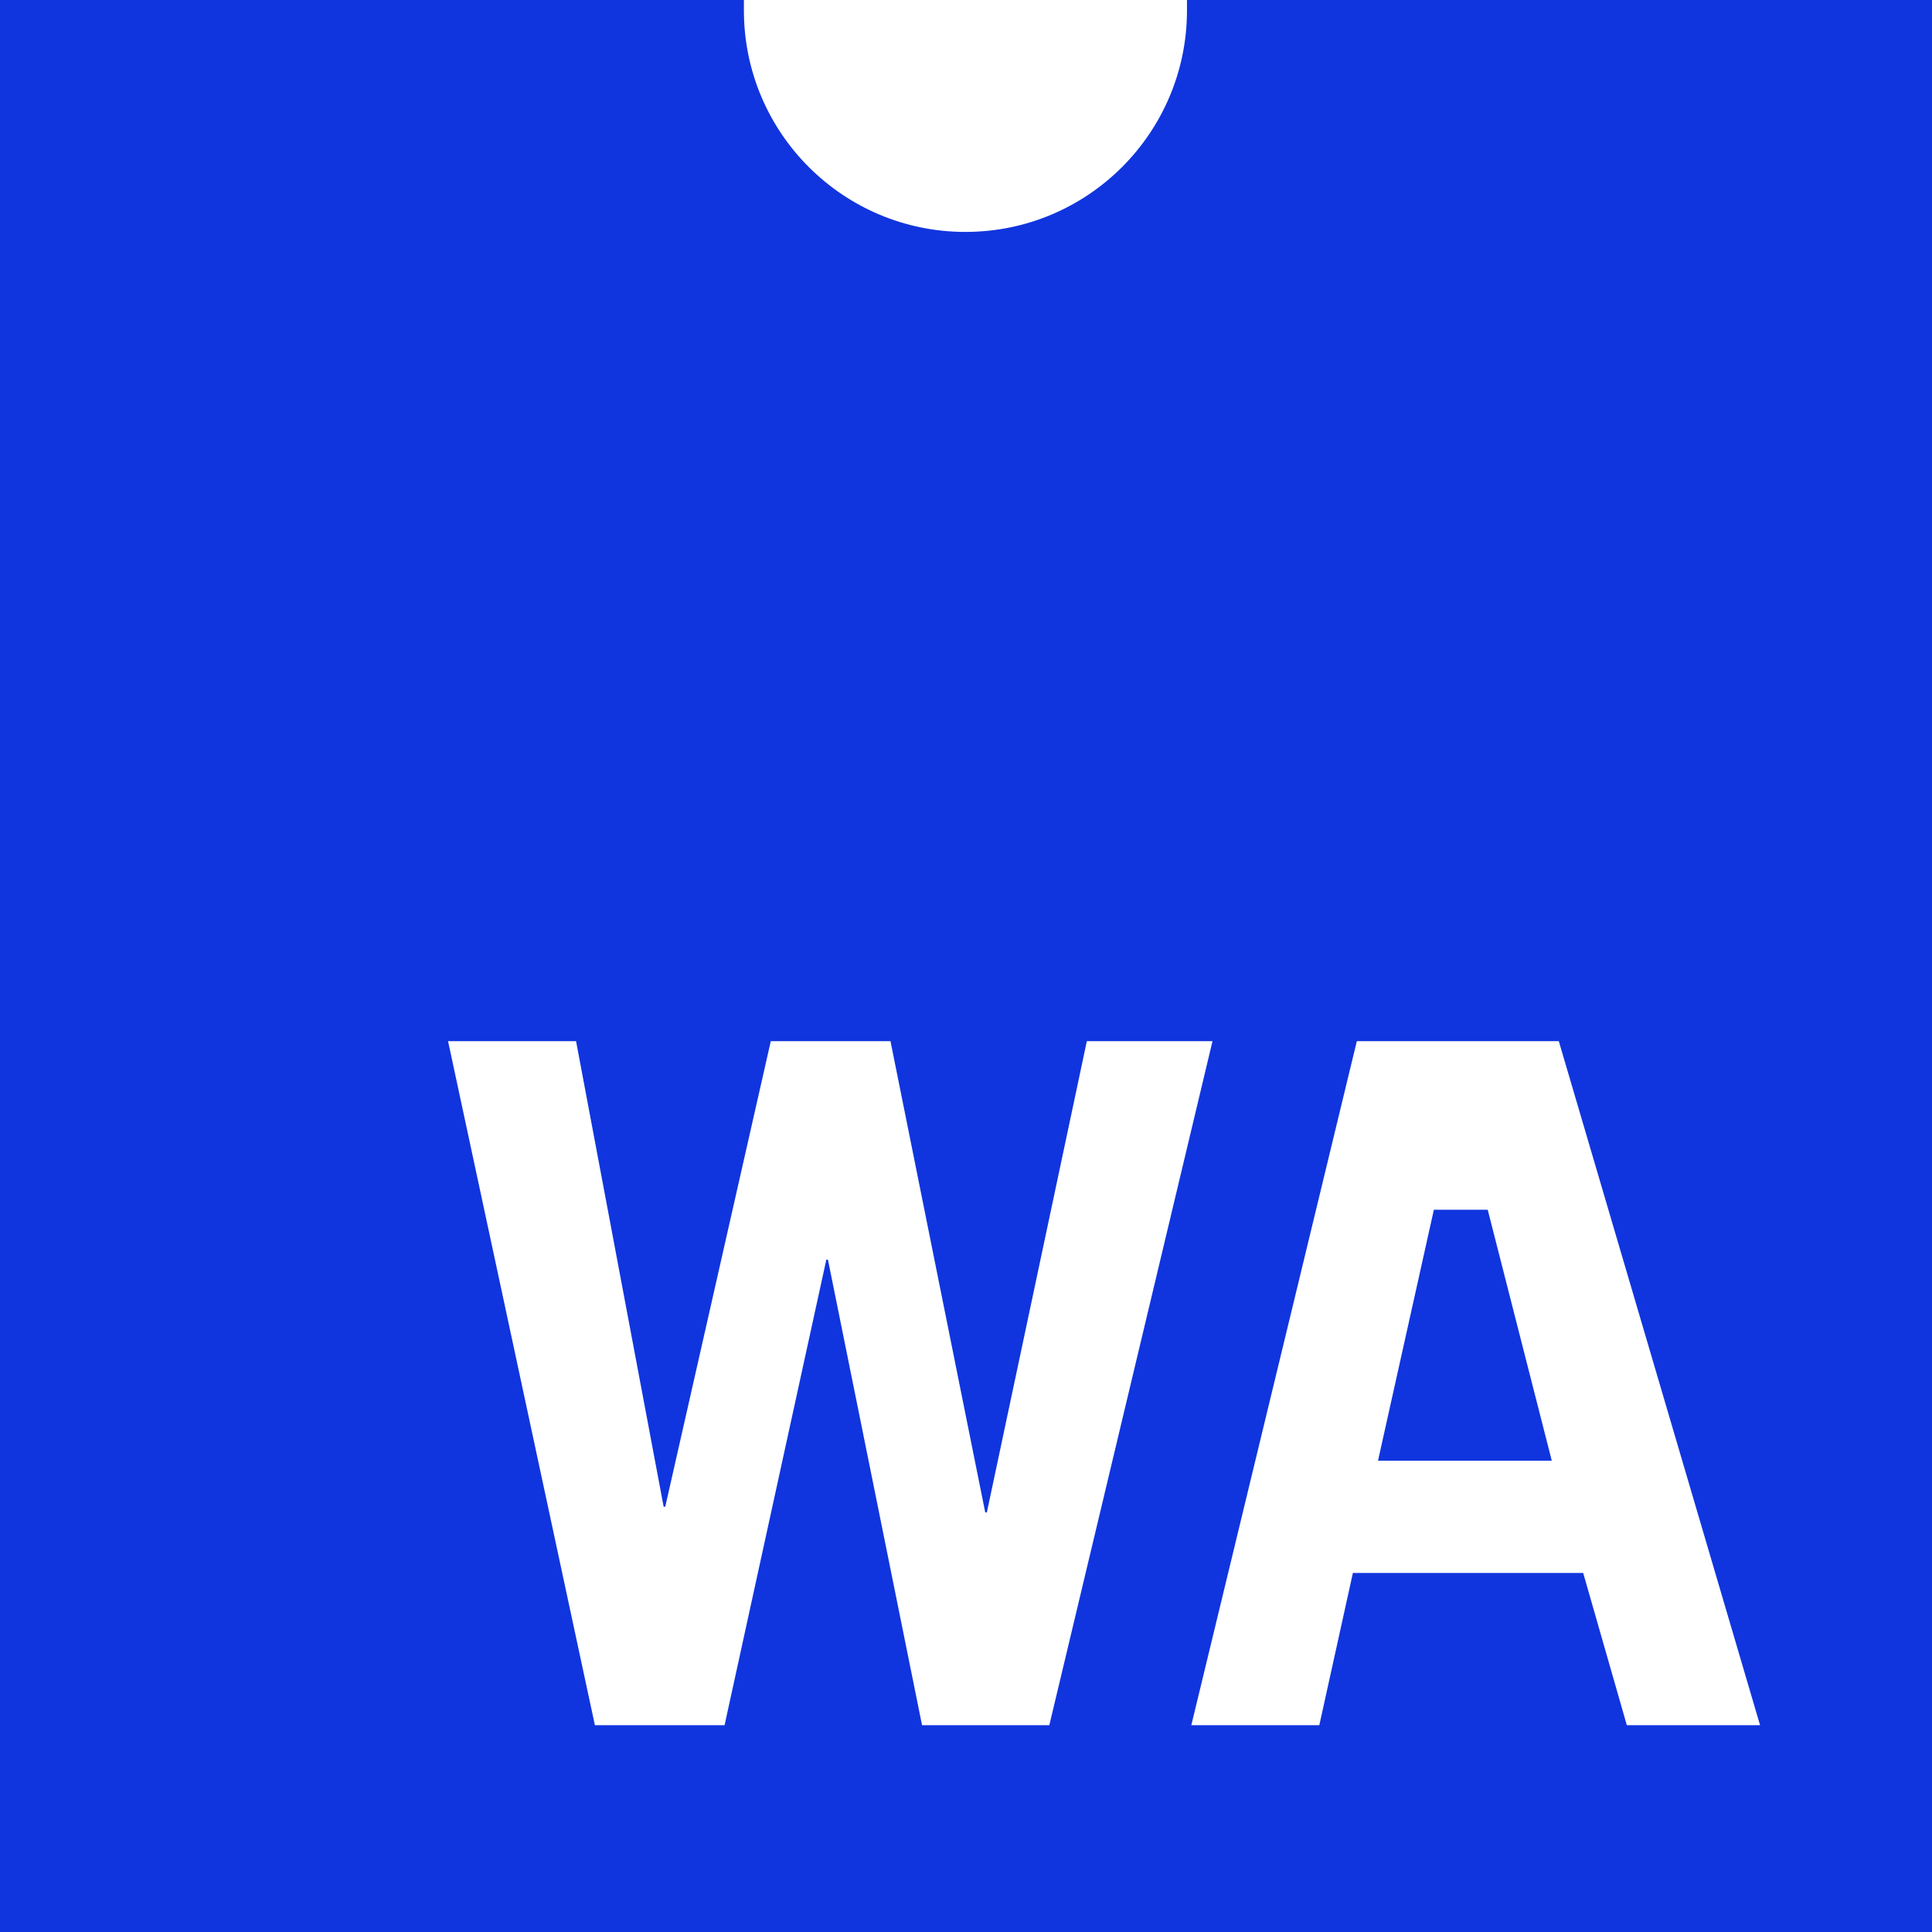
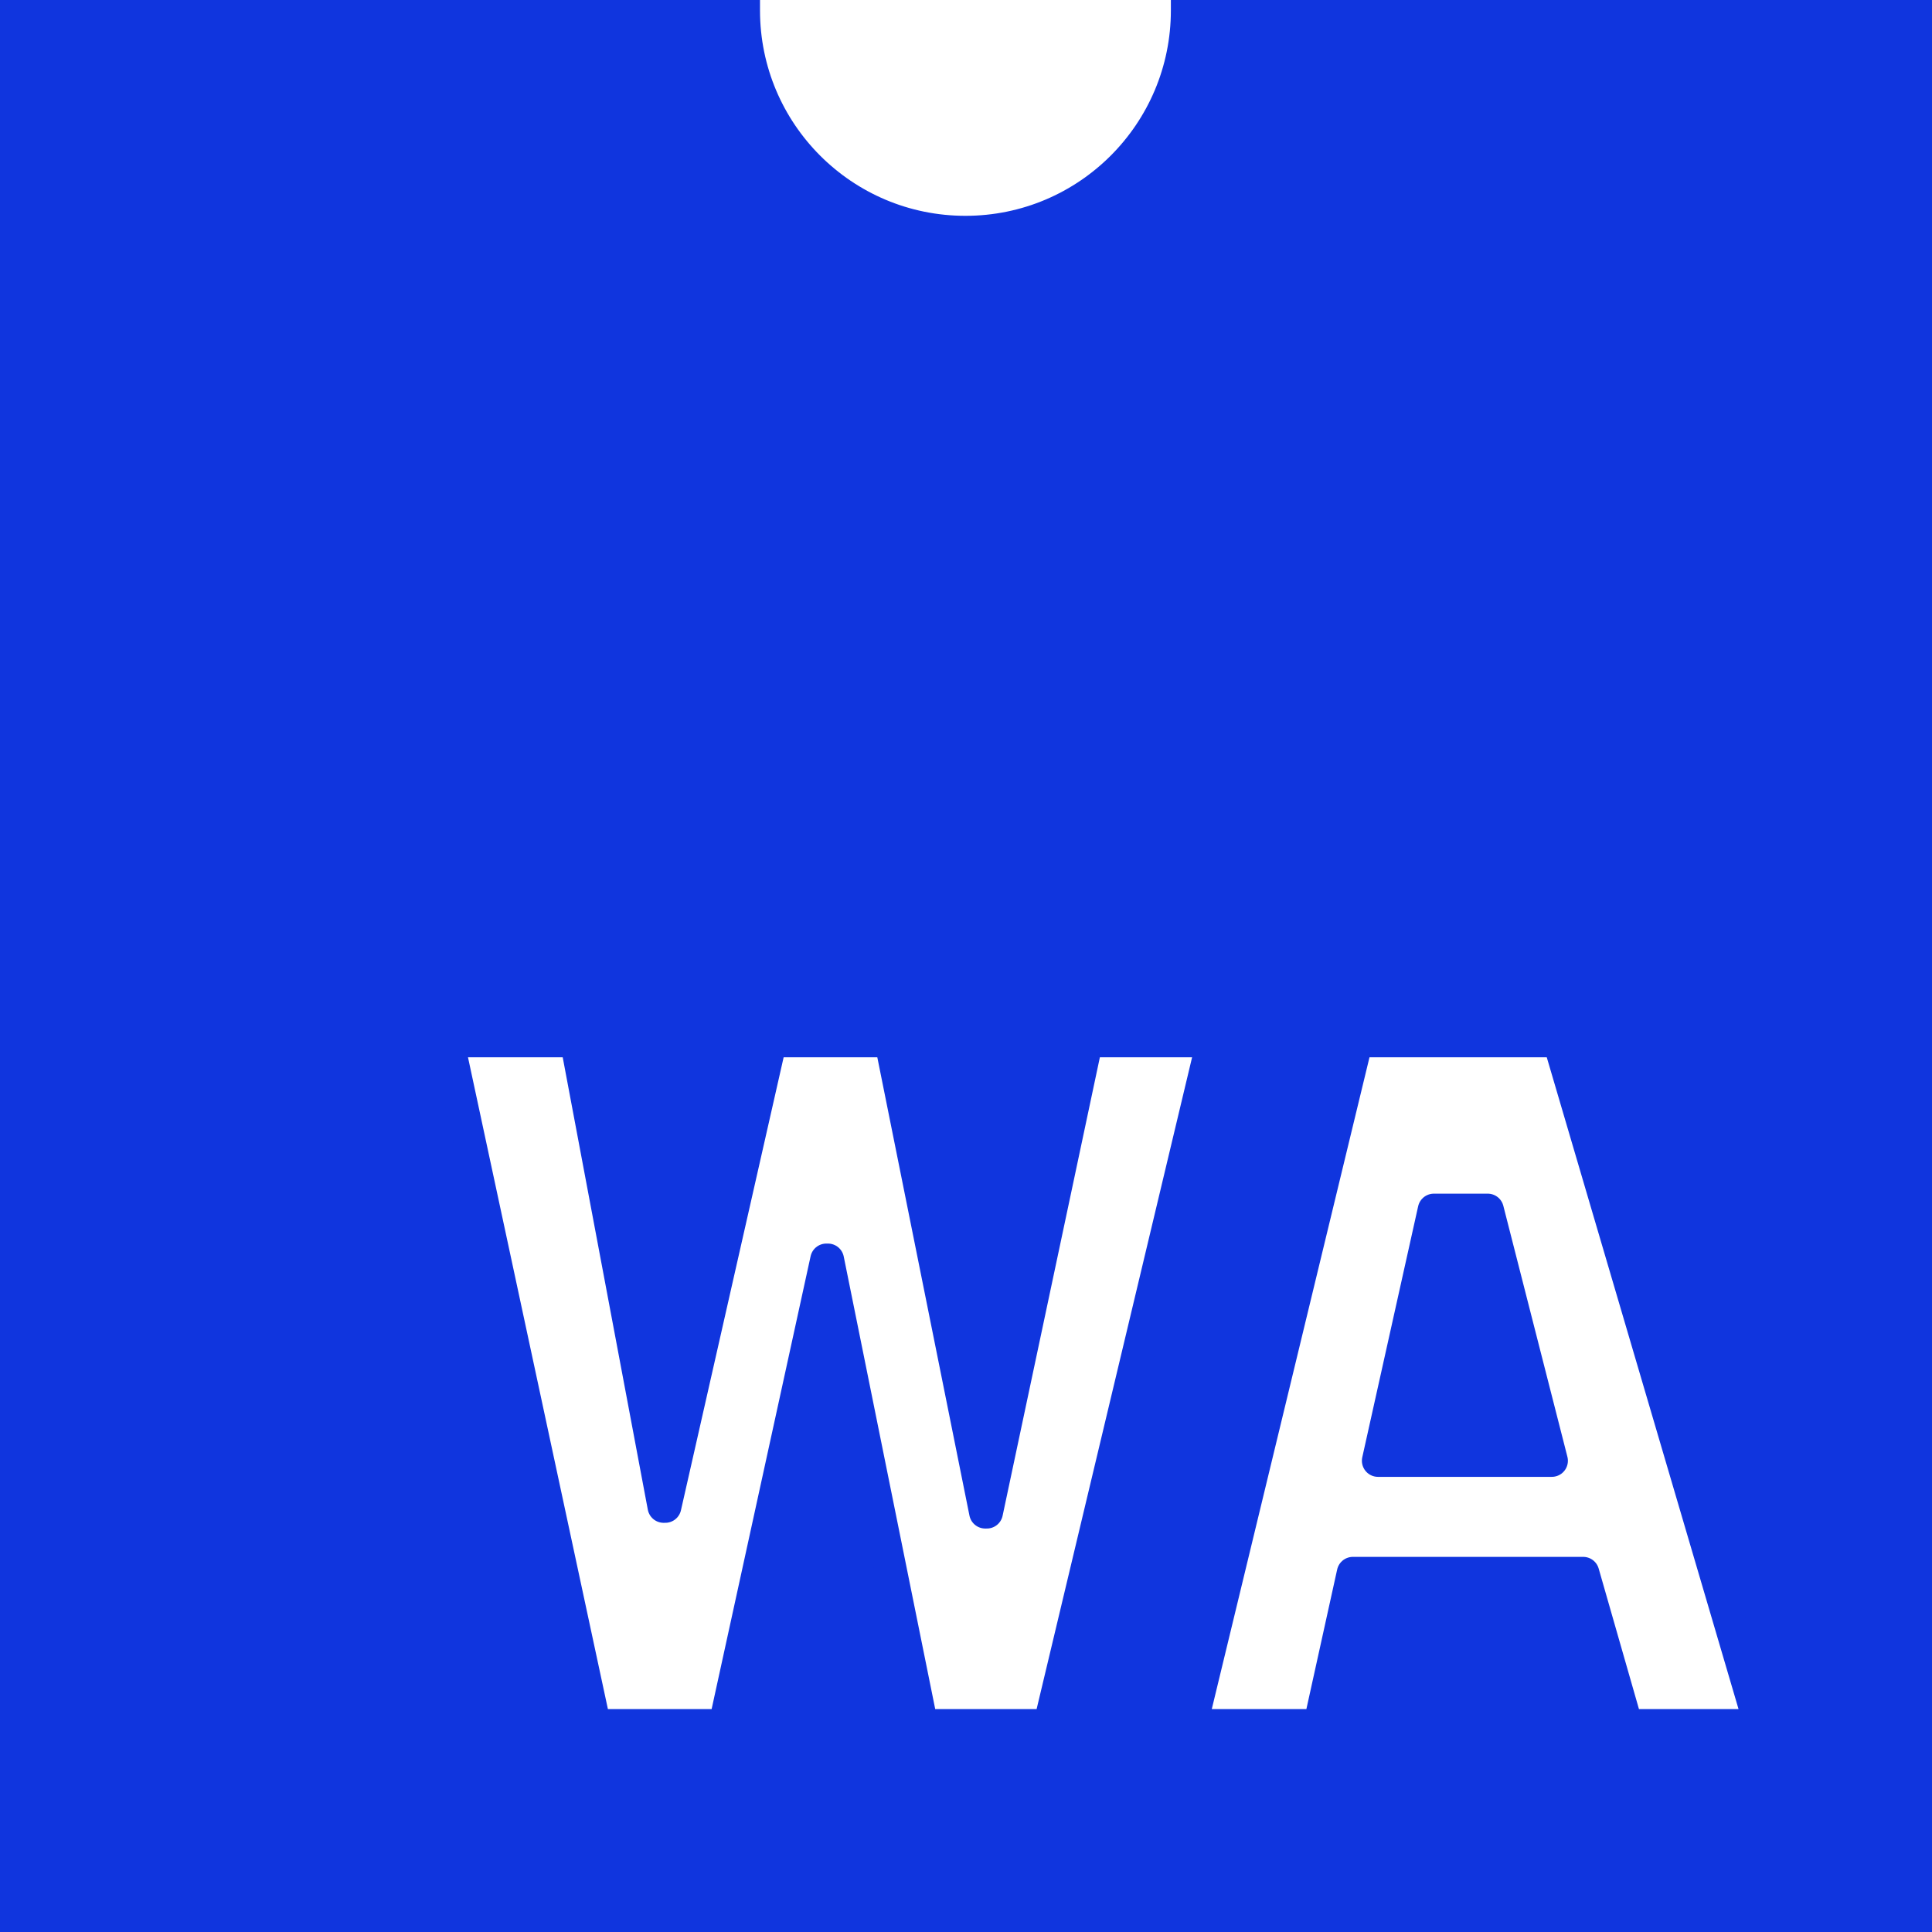
<svg xmlns="http://www.w3.org/2000/svg" viewBox="0 0 24 24" role="img">
-   <path fill="#1035DE" d="M14.745,0c0,0.042,0,0.085,0,0.129c0,1.52-1.232,2.752-2.752,2.752c-1.52,0-2.752-1.232-2.752-2.752 c0-0.045,0-0.087,0-0.129H0v24h24V0H14.745z M11.454,21.431l-1.169-5.783h-0.02l-1.264,5.783H7.39l-1.824-8.497h1.59l1.088,5.783 h0.02l1.311-5.783h1.487l1.177,5.854h0.02l1.242-5.854h1.561l-2.027,8.497H11.454z M20.209,21.431l-0.542-1.891h-2.861l-0.417,1.891 h-1.59l2.056-8.497h2.509l2.5,8.497H20.209z M17.812,15.028l-0.694,3.118h2.159l-0.796-3.118H17.812z" />
+   <path fill="#1035DE" stroke="#1035DE" stroke-width=".4" stroke-linejoin="round" d="M14.745,0c0,0.042,0,0.085,0,0.129c0,1.52-1.232,2.752-2.752,2.752c-1.52,0-2.752-1.232-2.752-2.752 c0-0.045,0-0.087,0-0.129H0v24h24V0H14.745z M11.454,21.431l-1.169-5.783h-0.02l-1.264,5.783H7.39l-1.824-8.497h1.59l1.088,5.783 h0.02l1.311-5.783h1.487l1.177,5.854h0.02l1.242-5.854h1.561l-2.027,8.497H11.454z M20.209,21.431l-0.542-1.891h-2.861l-0.417,1.891 h-1.59l2.056-8.497h2.509l2.5,8.497H20.209z M17.812,15.028l-0.694,3.118h2.159l-0.796-3.118H17.812z" />
</svg>
